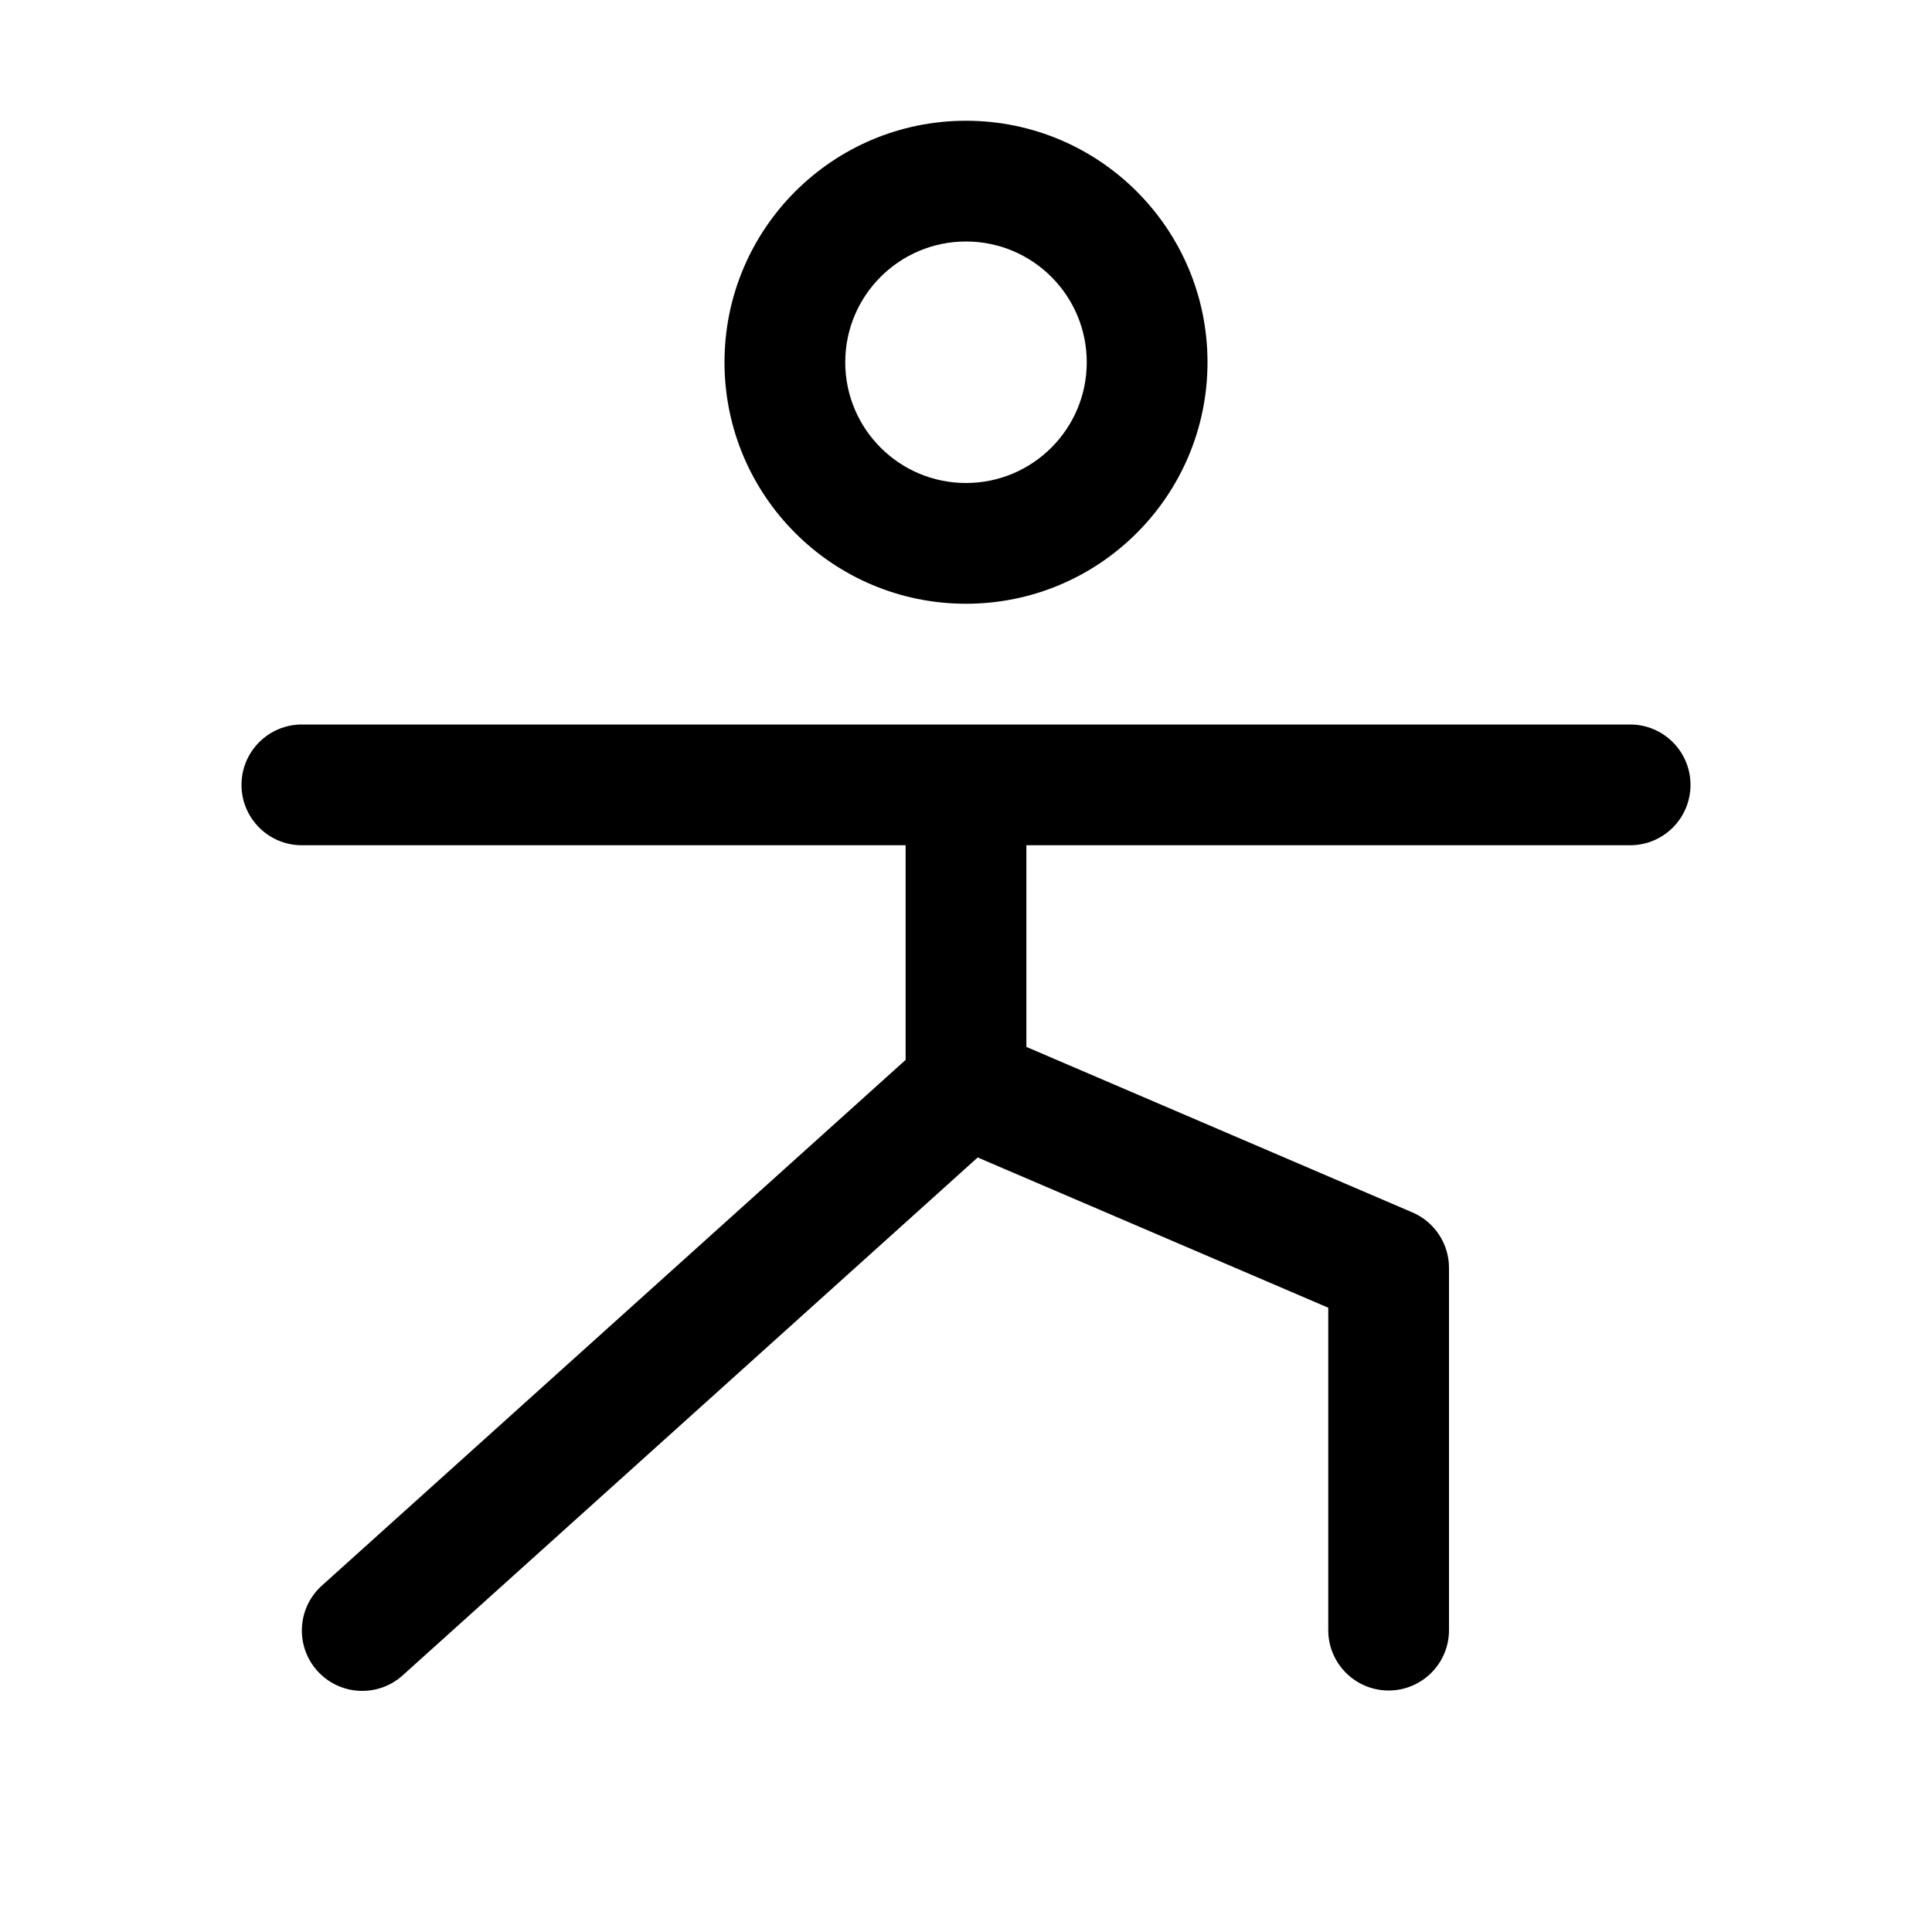
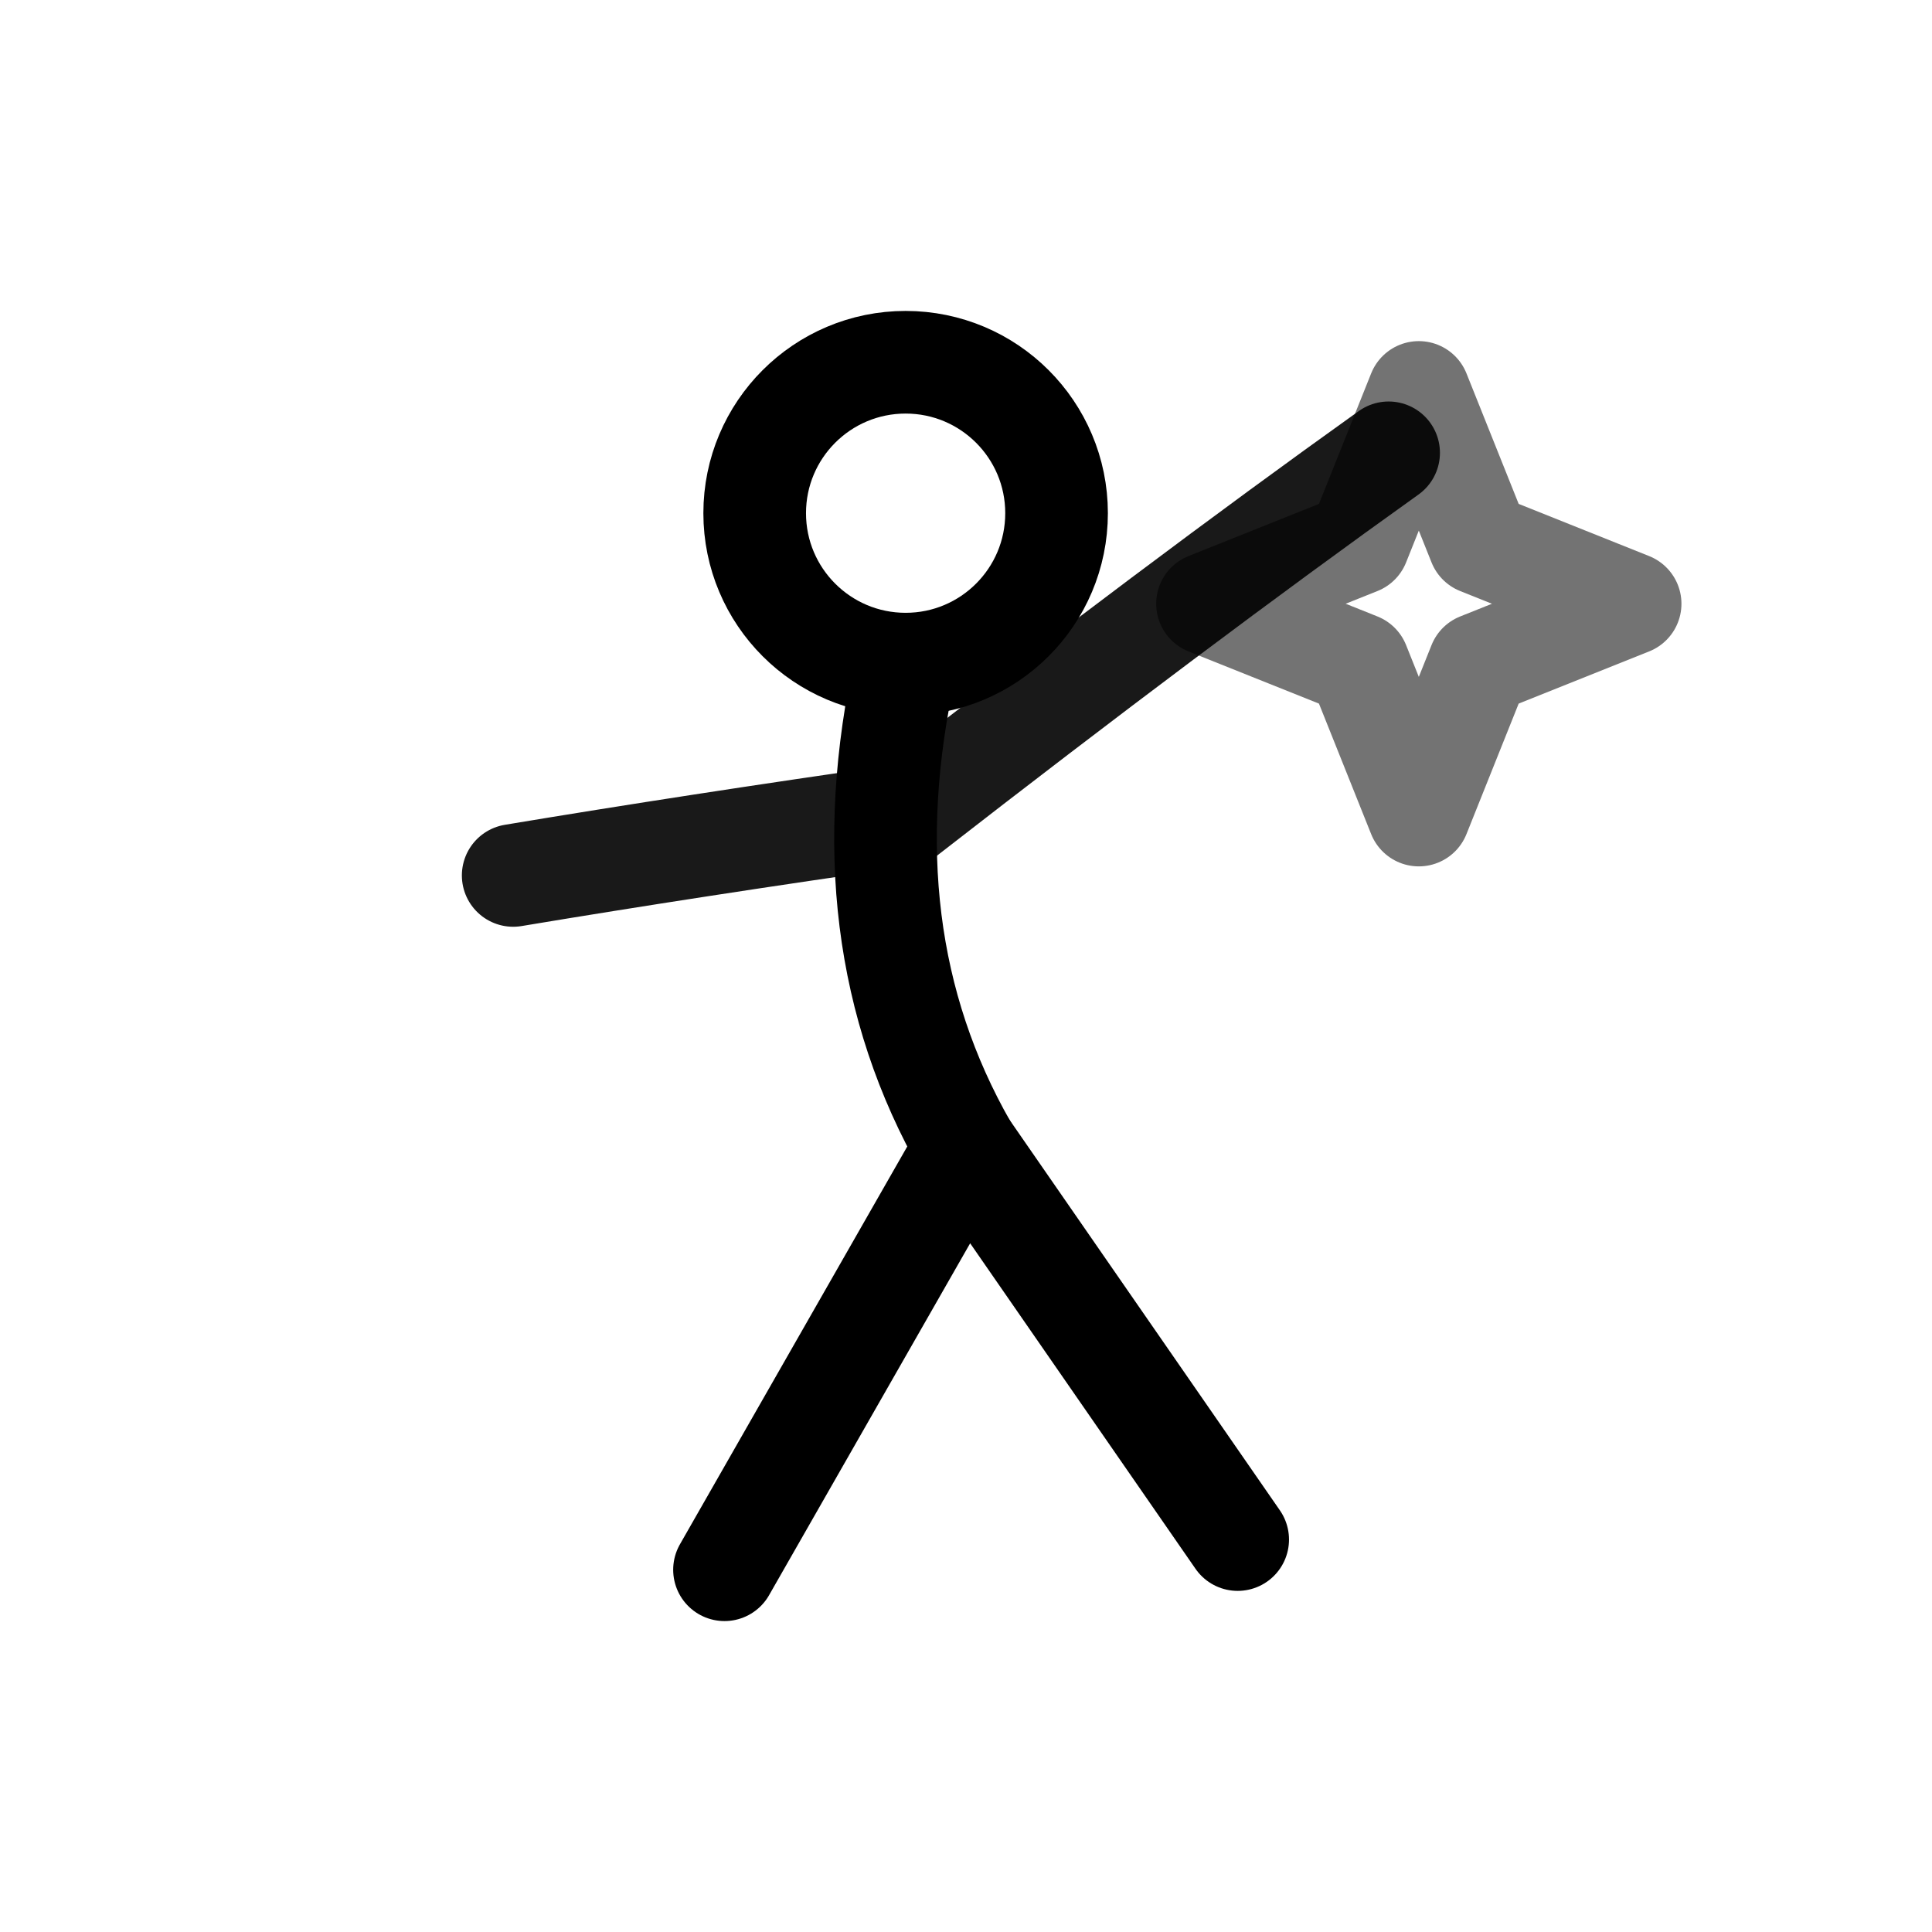
- <svg xmlns="http://www.w3.org/2000/svg" viewBox="0 0 256 256" fill="currentColor">
-   <path d="M128,80A32,32,0,1,0,96,48,32,32,0,0,0,128,80Zm0-48a16,16,0,1,1-16,16A16,16,0,0,1,128,32Zm96,72a8,8,0,0,1-8,8H136v26.72l51.15,21.93A8,8,0,0,1,192,168v48a8,8,0,0,1-16,0V173.28l-46.45-19.91L53.35,222a8,8,0,1,1-10.7-11.9L120,140.44V112H40a8,8,0,0,1,0-16H216A8,8,0,0,1,224,104Z" />
+ <svg xmlns="http://www.w3.org/2000/svg" viewBox="0 0 64 64" fill="none" stroke="currentColor" stroke-width="3.4" stroke-linecap="round" stroke-linejoin="round" role="img" aria-label="身心伸展 Stretching">
+   <circle cx="30" cy="17" r="5" />
+   <path d="M30 22q-2 9 2 16" />
+   <path d="M30 27q9-7 16-12M30 27q-7 1-13 2" stroke-opacity=".9" />
+   <path d="M32 38 24 52M32 38l9 13" />
+   <path d="M47 13l2 5 5 2-5 2-2 5-2-5-5-2 5-2z" stroke-opacity=".55" />
</svg>
